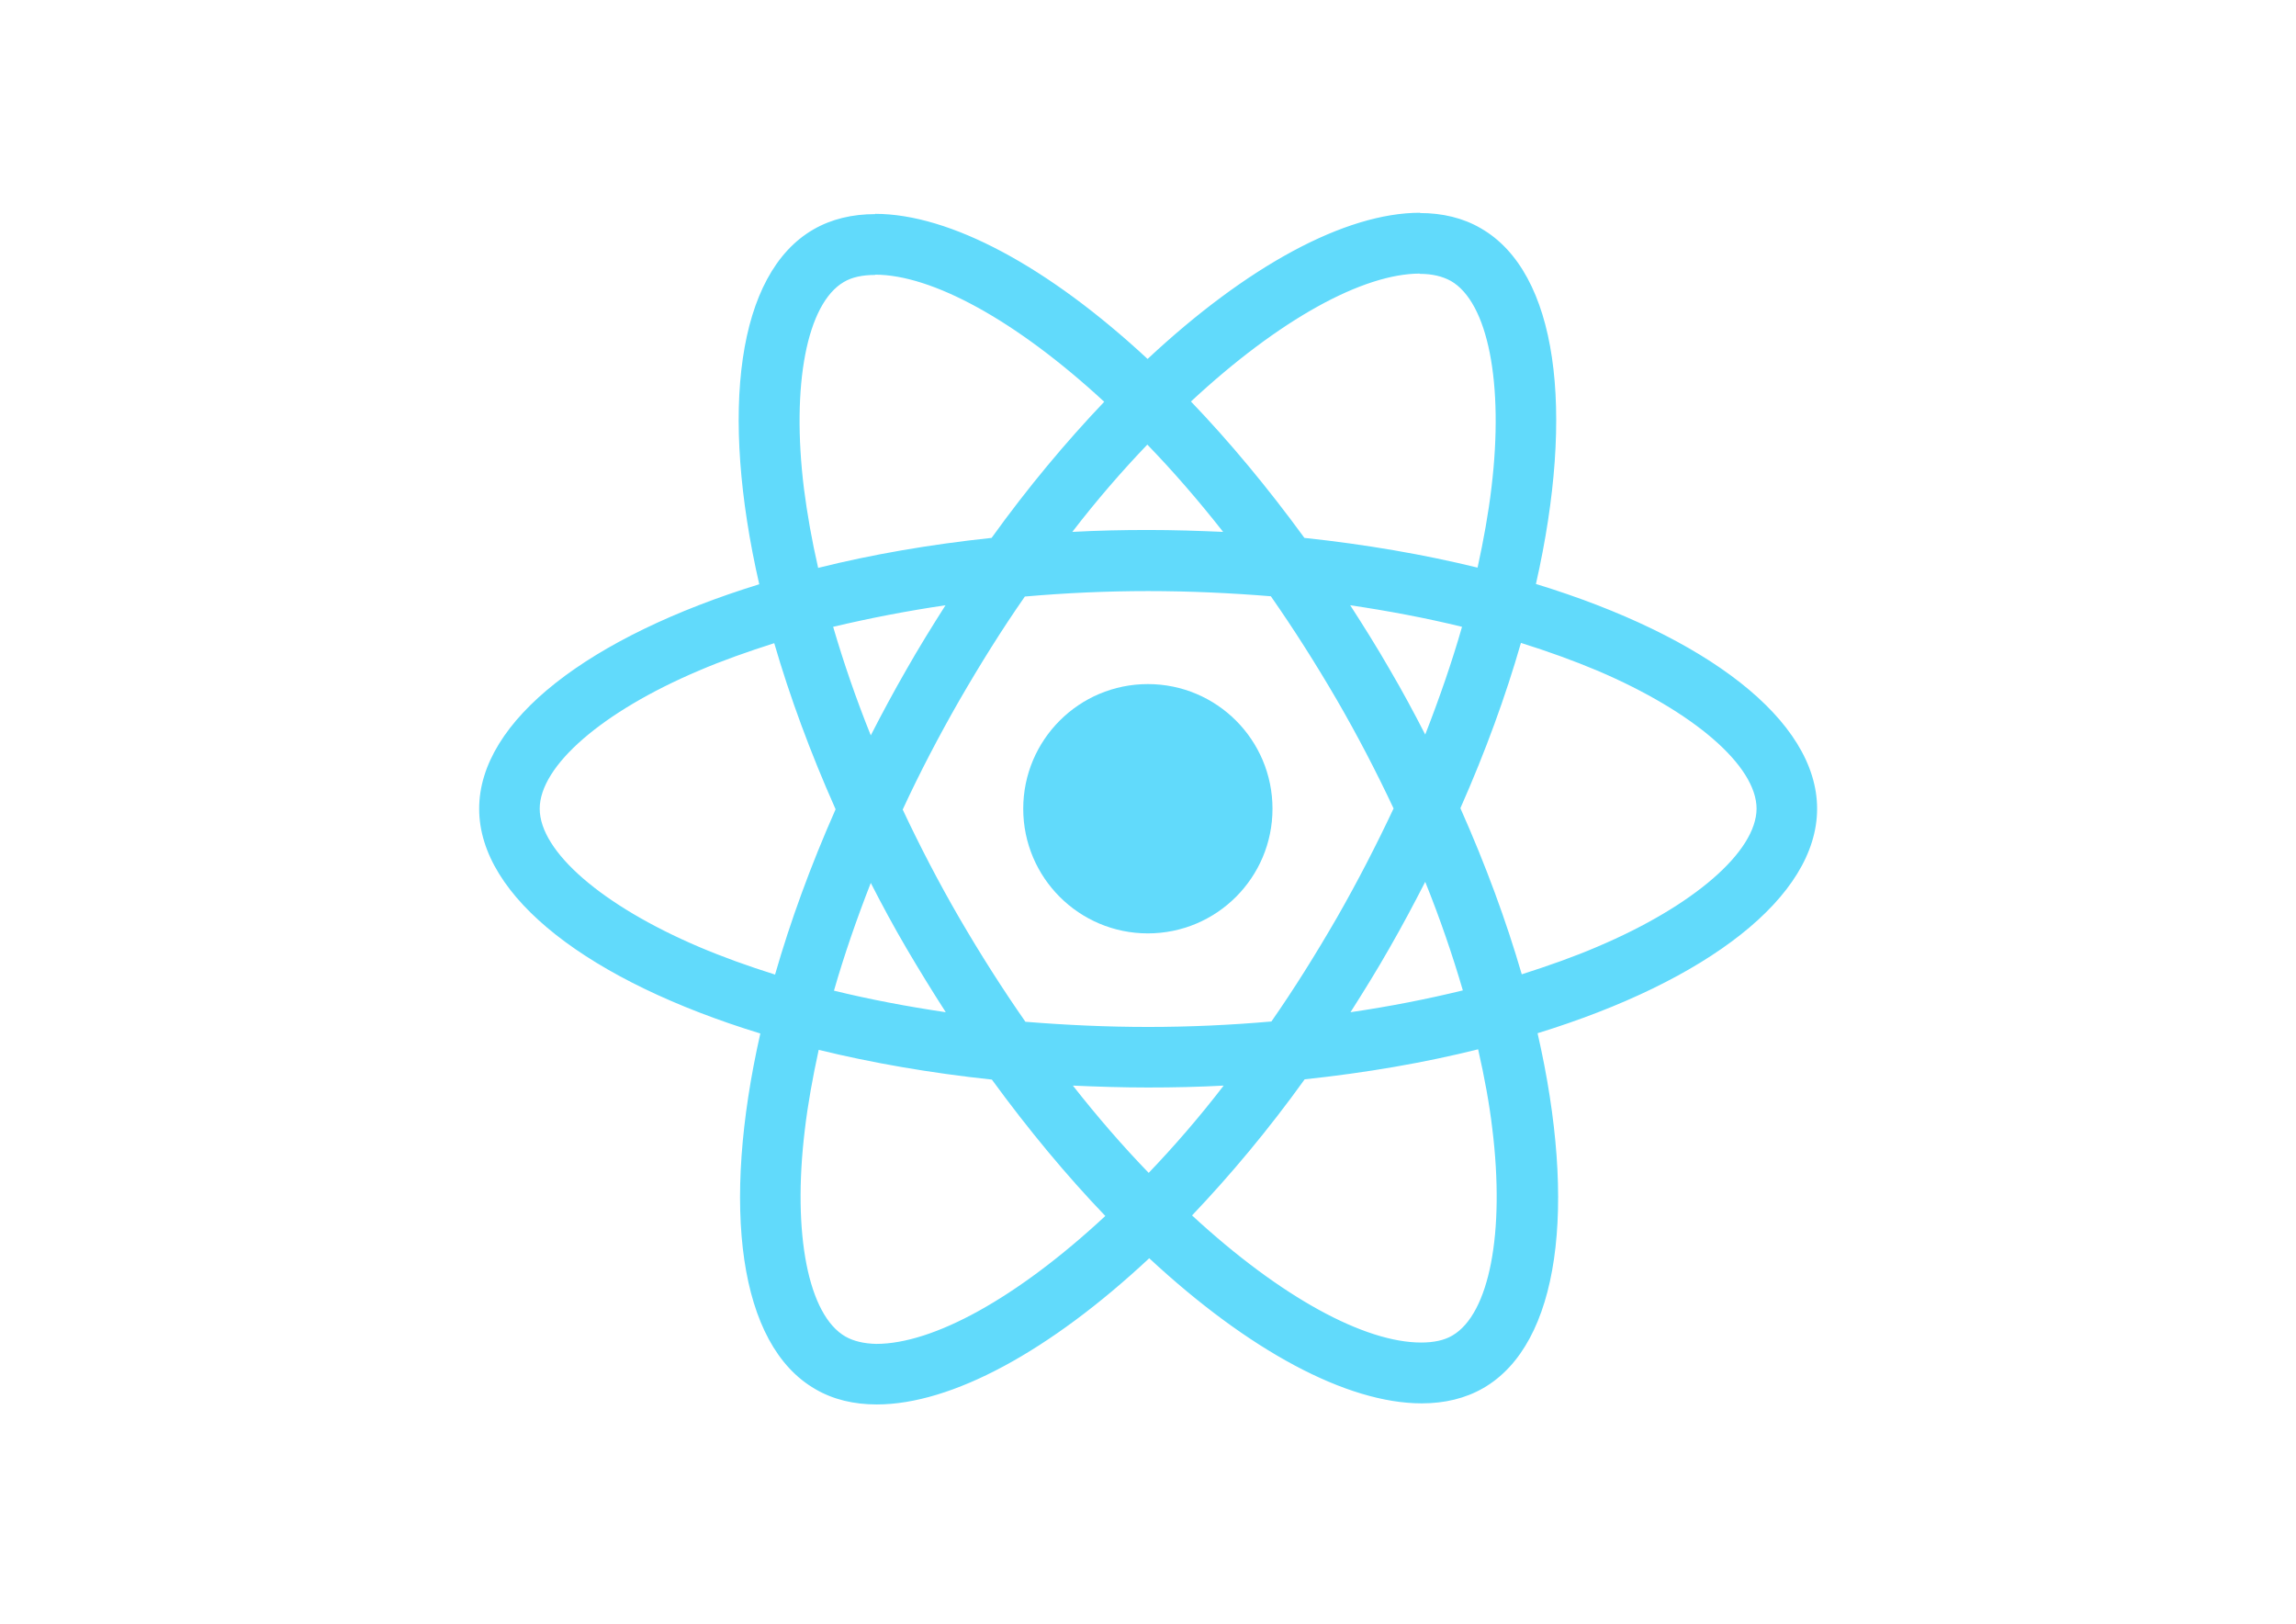
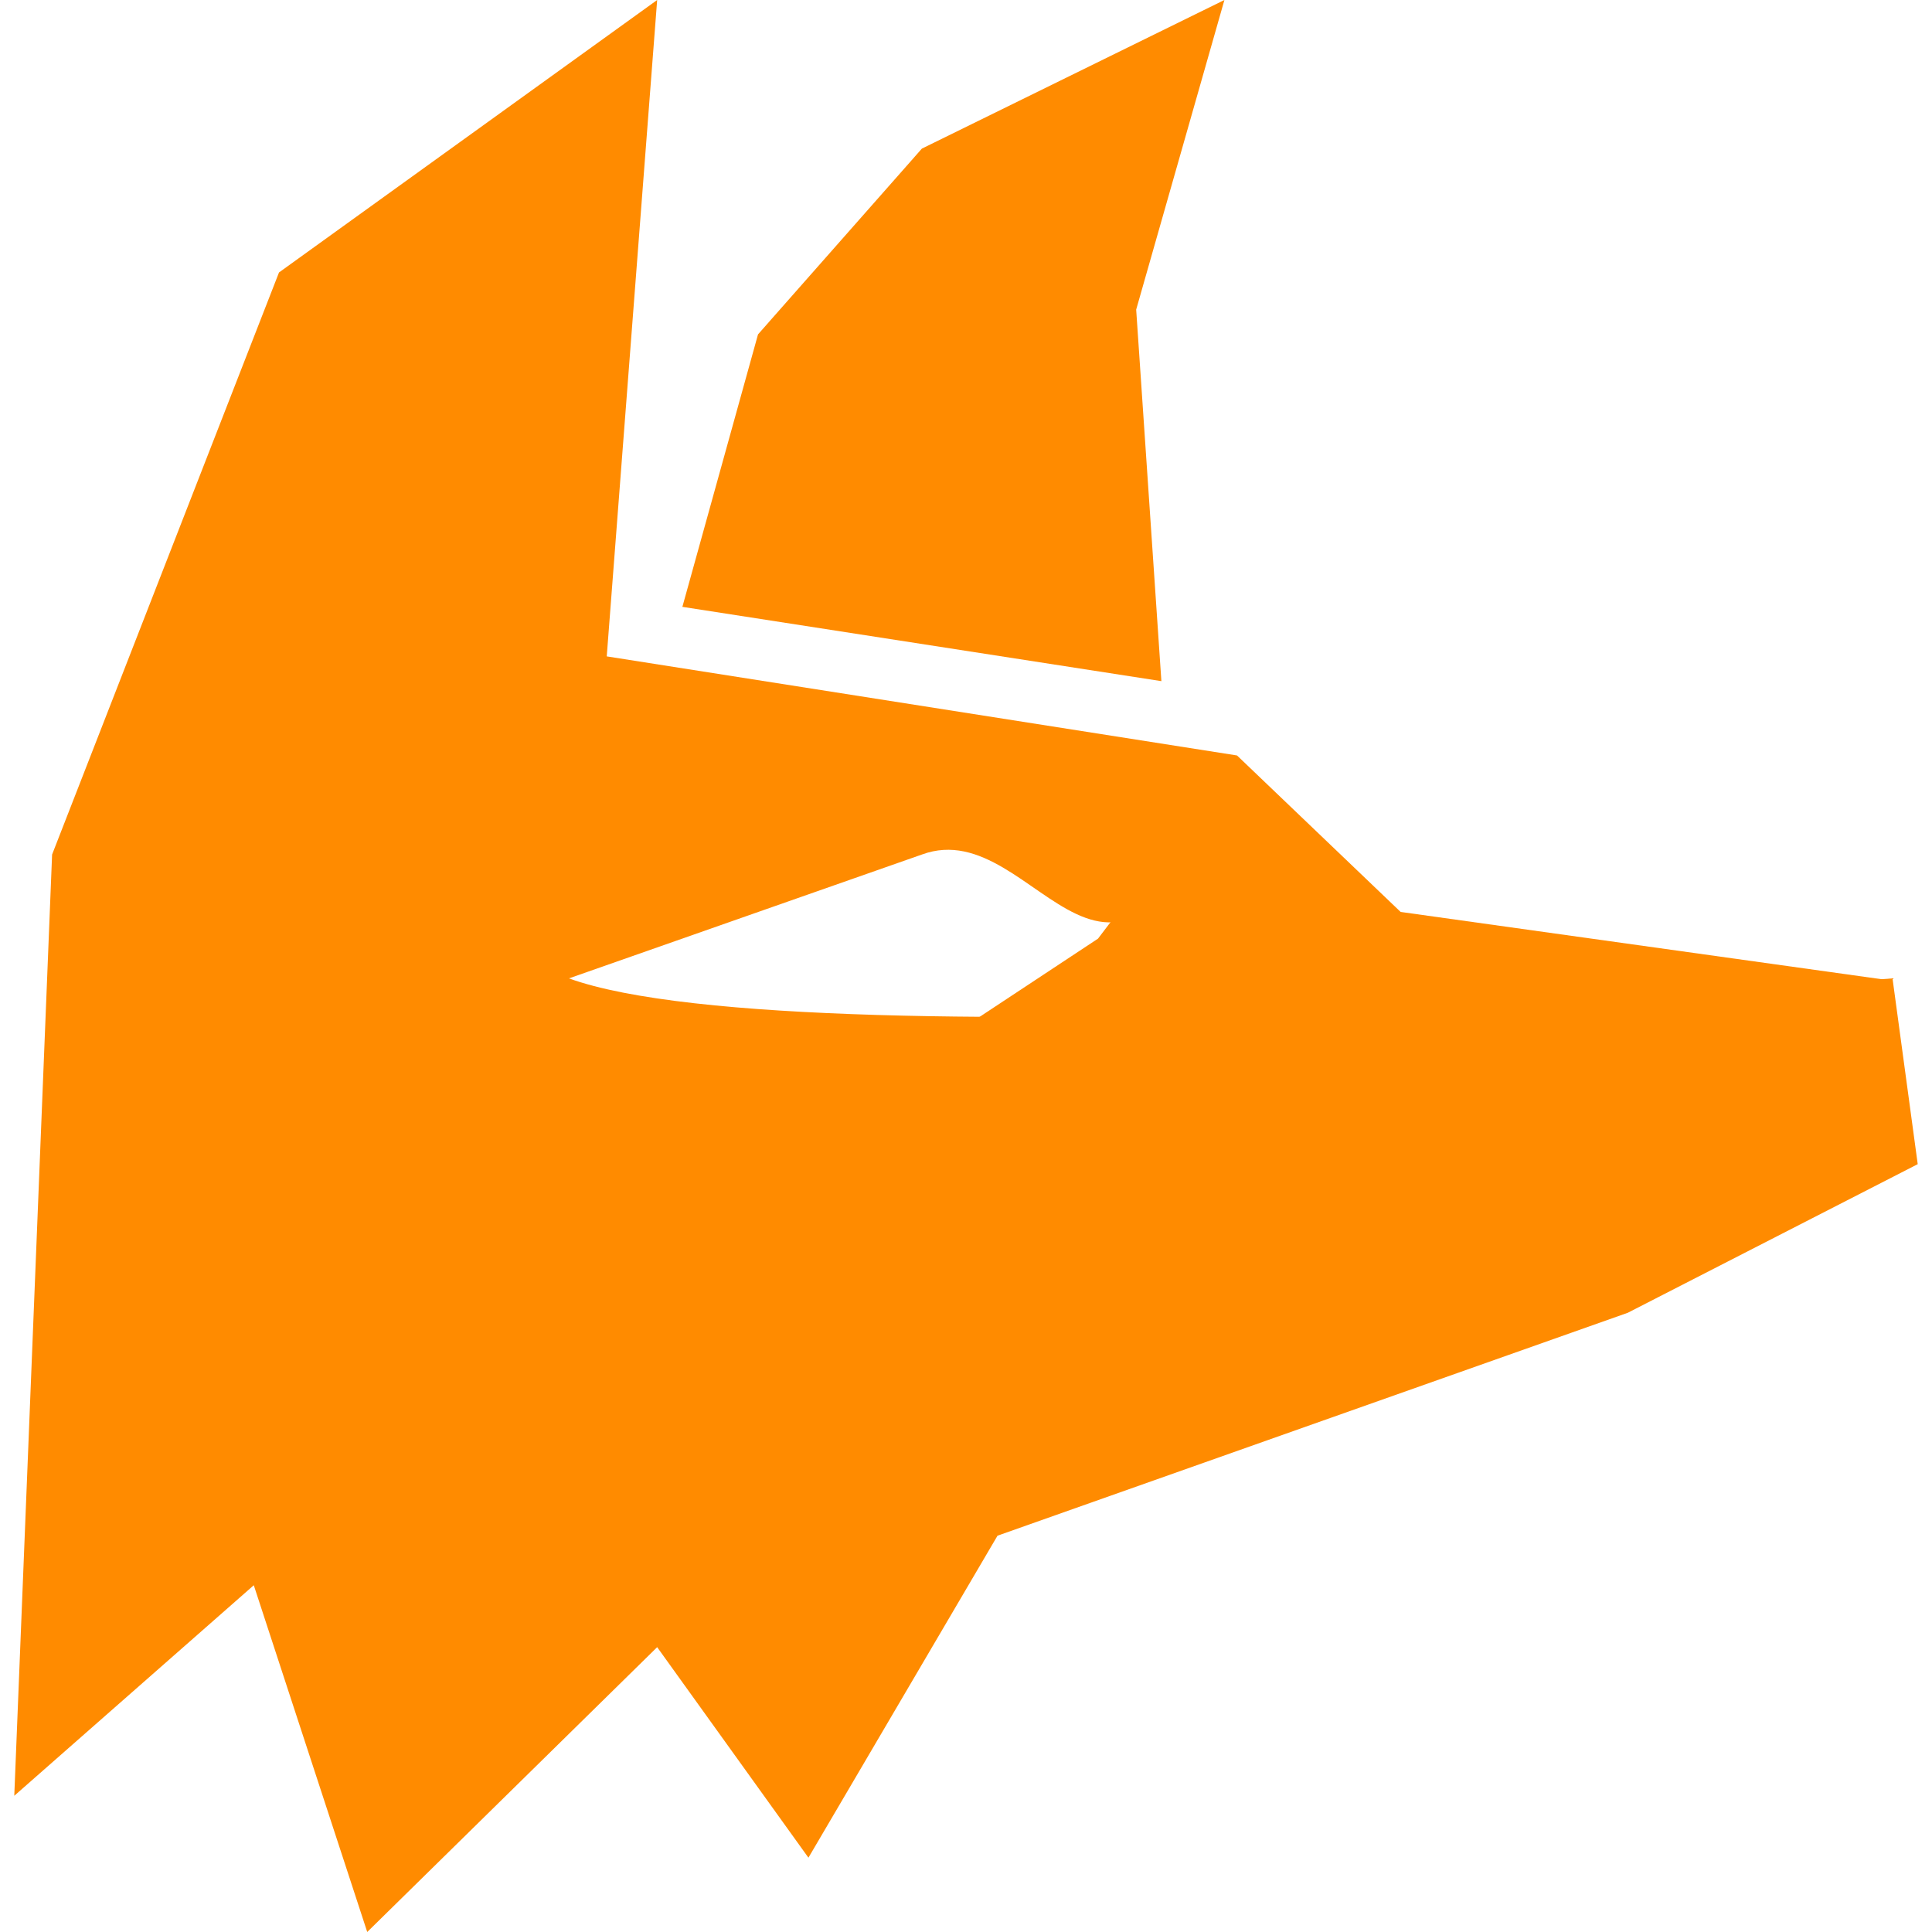
- <svg xmlns="http://www.w3.org/2000/svg" viewBox="0 0 841.9 595.3">
-   <g fill="#61DAFB">
-     <path d="M666.3 296.5c0-32.5-40.7-63.3-103.1-82.4 14.4-63.6 8-114.2-20.2-130.4-6.5-3.8-14.1-5.6-22.4-5.6v22.3c4.6 0 8.3.9 11.4 2.6 13.6 7.8 19.5 37.5 14.9 75.7-1.1 9.4-2.9 19.3-5.1 29.4-19.6-4.8-41-8.5-63.5-10.9-13.5-18.5-27.5-35.3-41.6-50 32.6-30.3 63.2-46.9 84-46.9V78c-27.5 0-63.5 19.6-99.9 53.6-36.4-33.8-72.4-53.2-99.9-53.2v22.3c20.7 0 51.4 16.5 84 46.6-14 14.7-28 31.4-41.3 49.9-22.6 2.4-44 6.1-63.6 11-2.3-10-4-19.7-5.2-29-4.7-38.2 1.1-67.9 14.6-75.8 3-1.8 6.9-2.6 11.5-2.6V78.5c-8.4 0-16 1.8-22.6 5.6-28.1 16.2-34.4 66.7-19.9 130.1-62.2 19.2-102.7 49.9-102.7 82.3 0 32.5 40.7 63.3 103.1 82.4-14.4 63.6-8 114.2 20.2 130.4 6.5 3.8 14.1 5.6 22.5 5.6 27.5 0 63.5-19.6 99.9-53.6 36.4 33.8 72.4 53.2 99.9 53.2 8.4 0 16-1.8 22.6-5.6 28.1-16.2 34.4-66.7 19.9-130.1 62-19.1 102.5-49.9 102.5-82.3zm-130.2-66.7c-3.7 12.9-8.3 26.2-13.5 39.5-4.1-8-8.4-16-13.1-24-4.6-8-9.5-15.8-14.4-23.4 14.2 2.1 27.9 4.7 41 7.9zm-45.8 106.5c-7.8 13.5-15.8 26.3-24.1 38.2-14.9 1.3-30 2-45.2 2-15.1 0-30.2-.7-45-1.9-8.3-11.9-16.4-24.6-24.2-38-7.6-13.1-14.5-26.4-20.8-39.8 6.2-13.4 13.2-26.8 20.7-39.9 7.8-13.5 15.8-26.3 24.1-38.2 14.9-1.3 30-2 45.2-2 15.1 0 30.2.7 45 1.9 8.3 11.9 16.4 24.6 24.2 38 7.6 13.1 14.5 26.4 20.8 39.8-6.3 13.4-13.2 26.8-20.7 39.9zm32.3-13c5.4 13.4 10 26.8 13.8 39.8-13.1 3.2-26.9 5.9-41.2 8 4.9-7.7 9.8-15.6 14.4-23.7 4.6-8 8.9-16.1 13-24.1zM421.2 430c-9.3-9.6-18.6-20.3-27.8-32 9 .4 18.2.7 27.5.7 9.4 0 18.7-.2 27.8-.7-9 11.7-18.3 22.4-27.5 32zm-74.4-58.9c-14.2-2.1-27.9-4.7-41-7.9 3.7-12.9 8.3-26.2 13.5-39.5 4.1 8 8.4 16 13.1 24 4.7 8 9.5 15.8 14.4 23.4zM420.7 163c9.3 9.6 18.6 20.3 27.8 32-9-.4-18.2-.7-27.5-.7-9.4 0-18.7.2-27.8.7 9-11.7 18.3-22.4 27.5-32zm-74 58.9c-4.9 7.7-9.8 15.6-14.4 23.7-4.6 8-8.9 16-13 24-5.4-13.4-10-26.8-13.8-39.8 13.1-3.1 26.9-5.8 41.2-7.9zm-90.5 125.2c-35.4-15.1-58.3-34.9-58.3-50.6 0-15.7 22.9-35.6 58.3-50.6 8.6-3.7 18-7 27.7-10.1 5.7 19.6 13.2 40 22.5 60.9-9.2 20.8-16.6 41.1-22.2 60.6-9.9-3.1-19.3-6.5-28-10.2zM310 490c-13.6-7.8-19.5-37.5-14.9-75.7 1.1-9.4 2.9-19.3 5.1-29.4 19.6 4.8 41 8.5 63.5 10.9 13.5 18.5 27.5 35.3 41.6 50-32.6 30.3-63.2 46.9-84 46.9-4.5-.1-8.3-1-11.3-2.7zm237.2-76.2c4.7 38.2-1.1 67.9-14.6 75.8-3 1.8-6.9 2.6-11.5 2.6-20.7 0-51.4-16.5-84-46.6 14-14.7 28-31.4 41.3-49.9 22.6-2.4 44-6.1 63.6-11 2.3 10.1 4.1 19.8 5.2 29.1zm38.5-66.7c-8.6 3.7-18 7-27.7 10.1-5.7-19.6-13.2-40-22.5-60.9 9.2-20.8 16.6-41.1 22.2-60.6 9.9 3.1 19.3 6.5 28.1 10.2 35.4 15.1 58.3 34.9 58.3 50.6-.1 15.7-23 35.6-58.4 50.6zM320.8 78.4z" />
-     <circle cx="420.9" cy="296.5" r="45.7" />
-     <path d="M520.5 78.1z" />
-   </g>
+ <svg xmlns="http://www.w3.org/2000/svg" width="100" height="100" viewBox="0 0 200 203" fill="none">
+   <path d="M27.815 28.628L3.974 89.788L0 188.686L25.166 166.564L37.086 203L67.55 173.071L83.444 195.192L103.311 161.359L169.536 137.936L200 122.321L197.351 102.801C197.351 102.801 83.444 111.91 58.278 102.801L95.364 89.788C107.778 85.215 115.232 114.513 128.477 79.378L62.252 68.968L67.55 0L27.815 28.628Z" fill="#FF8B00" />
+   <path d="M120.53 71.57L70.199 63.763L78.146 35.135L95.364 15.615L127.152 0L117.881 32.532L120.53 71.57Z" fill="#FF8B00" />
+   <path d="M197 103L145.666 95.819L128.477 79.378L113.871 98.625L99.282 108.262L153.588 109.532L197 103Z" fill="#FF8B00" />
</svg>
